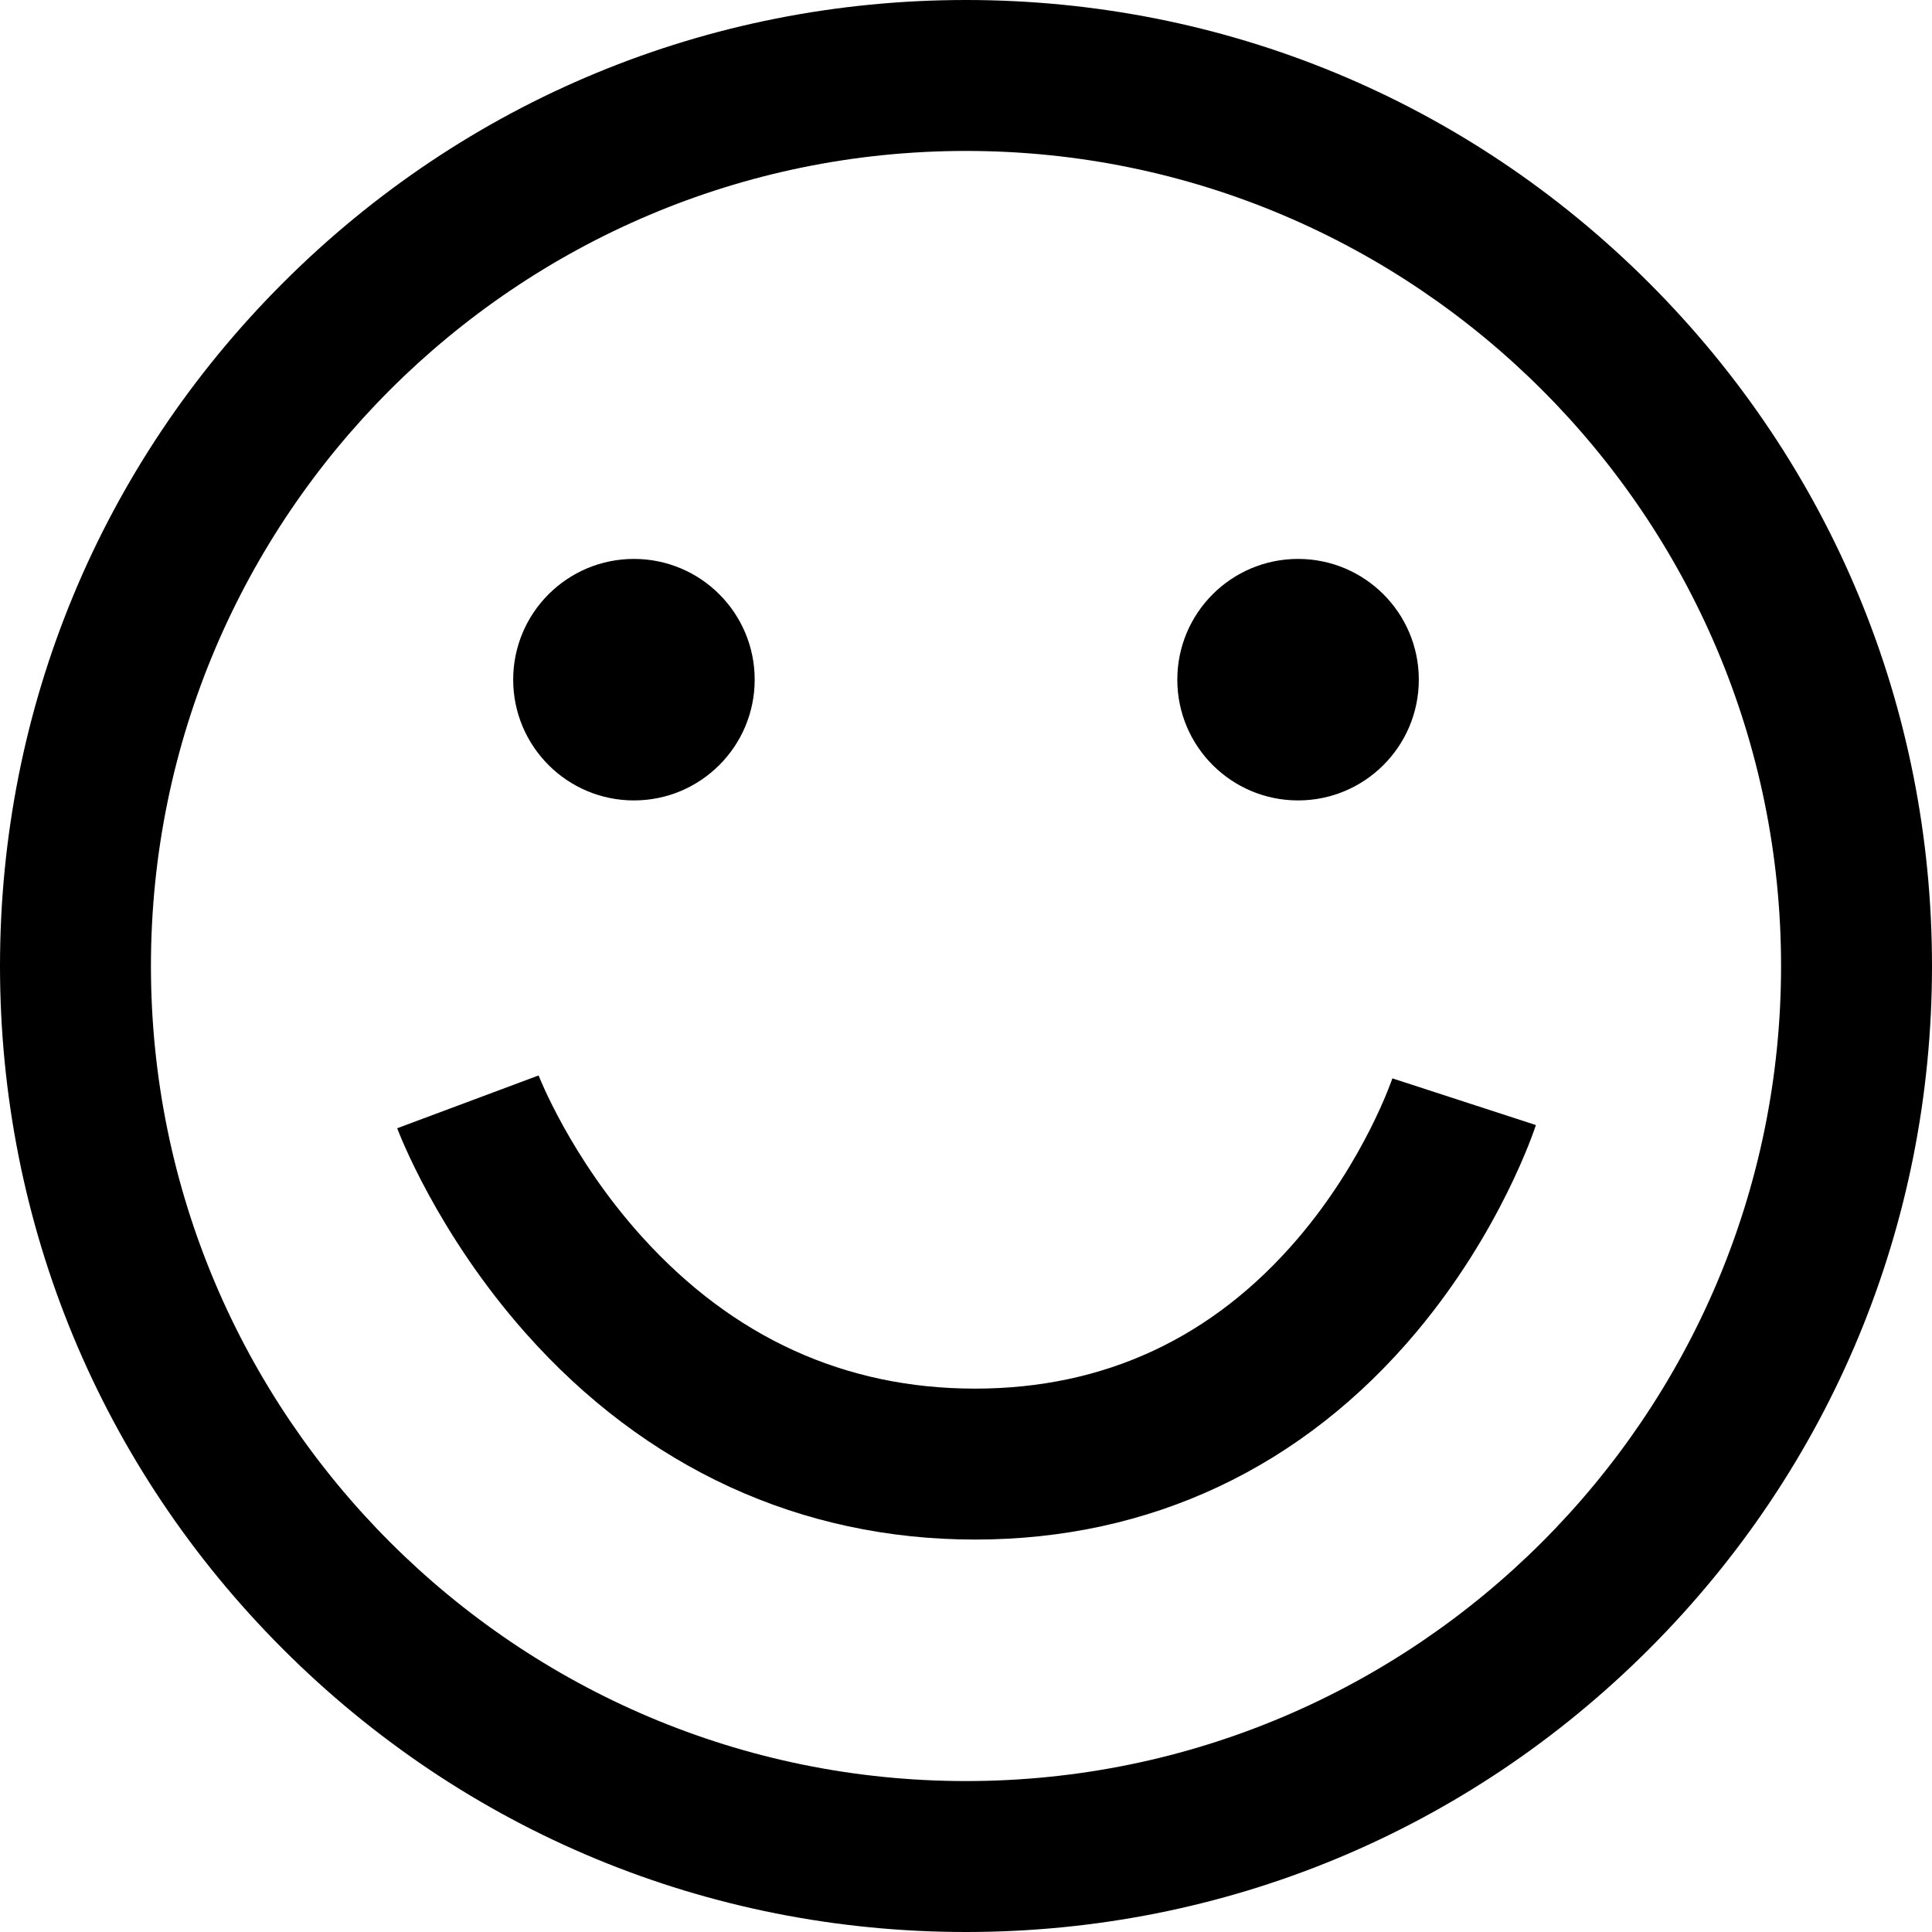
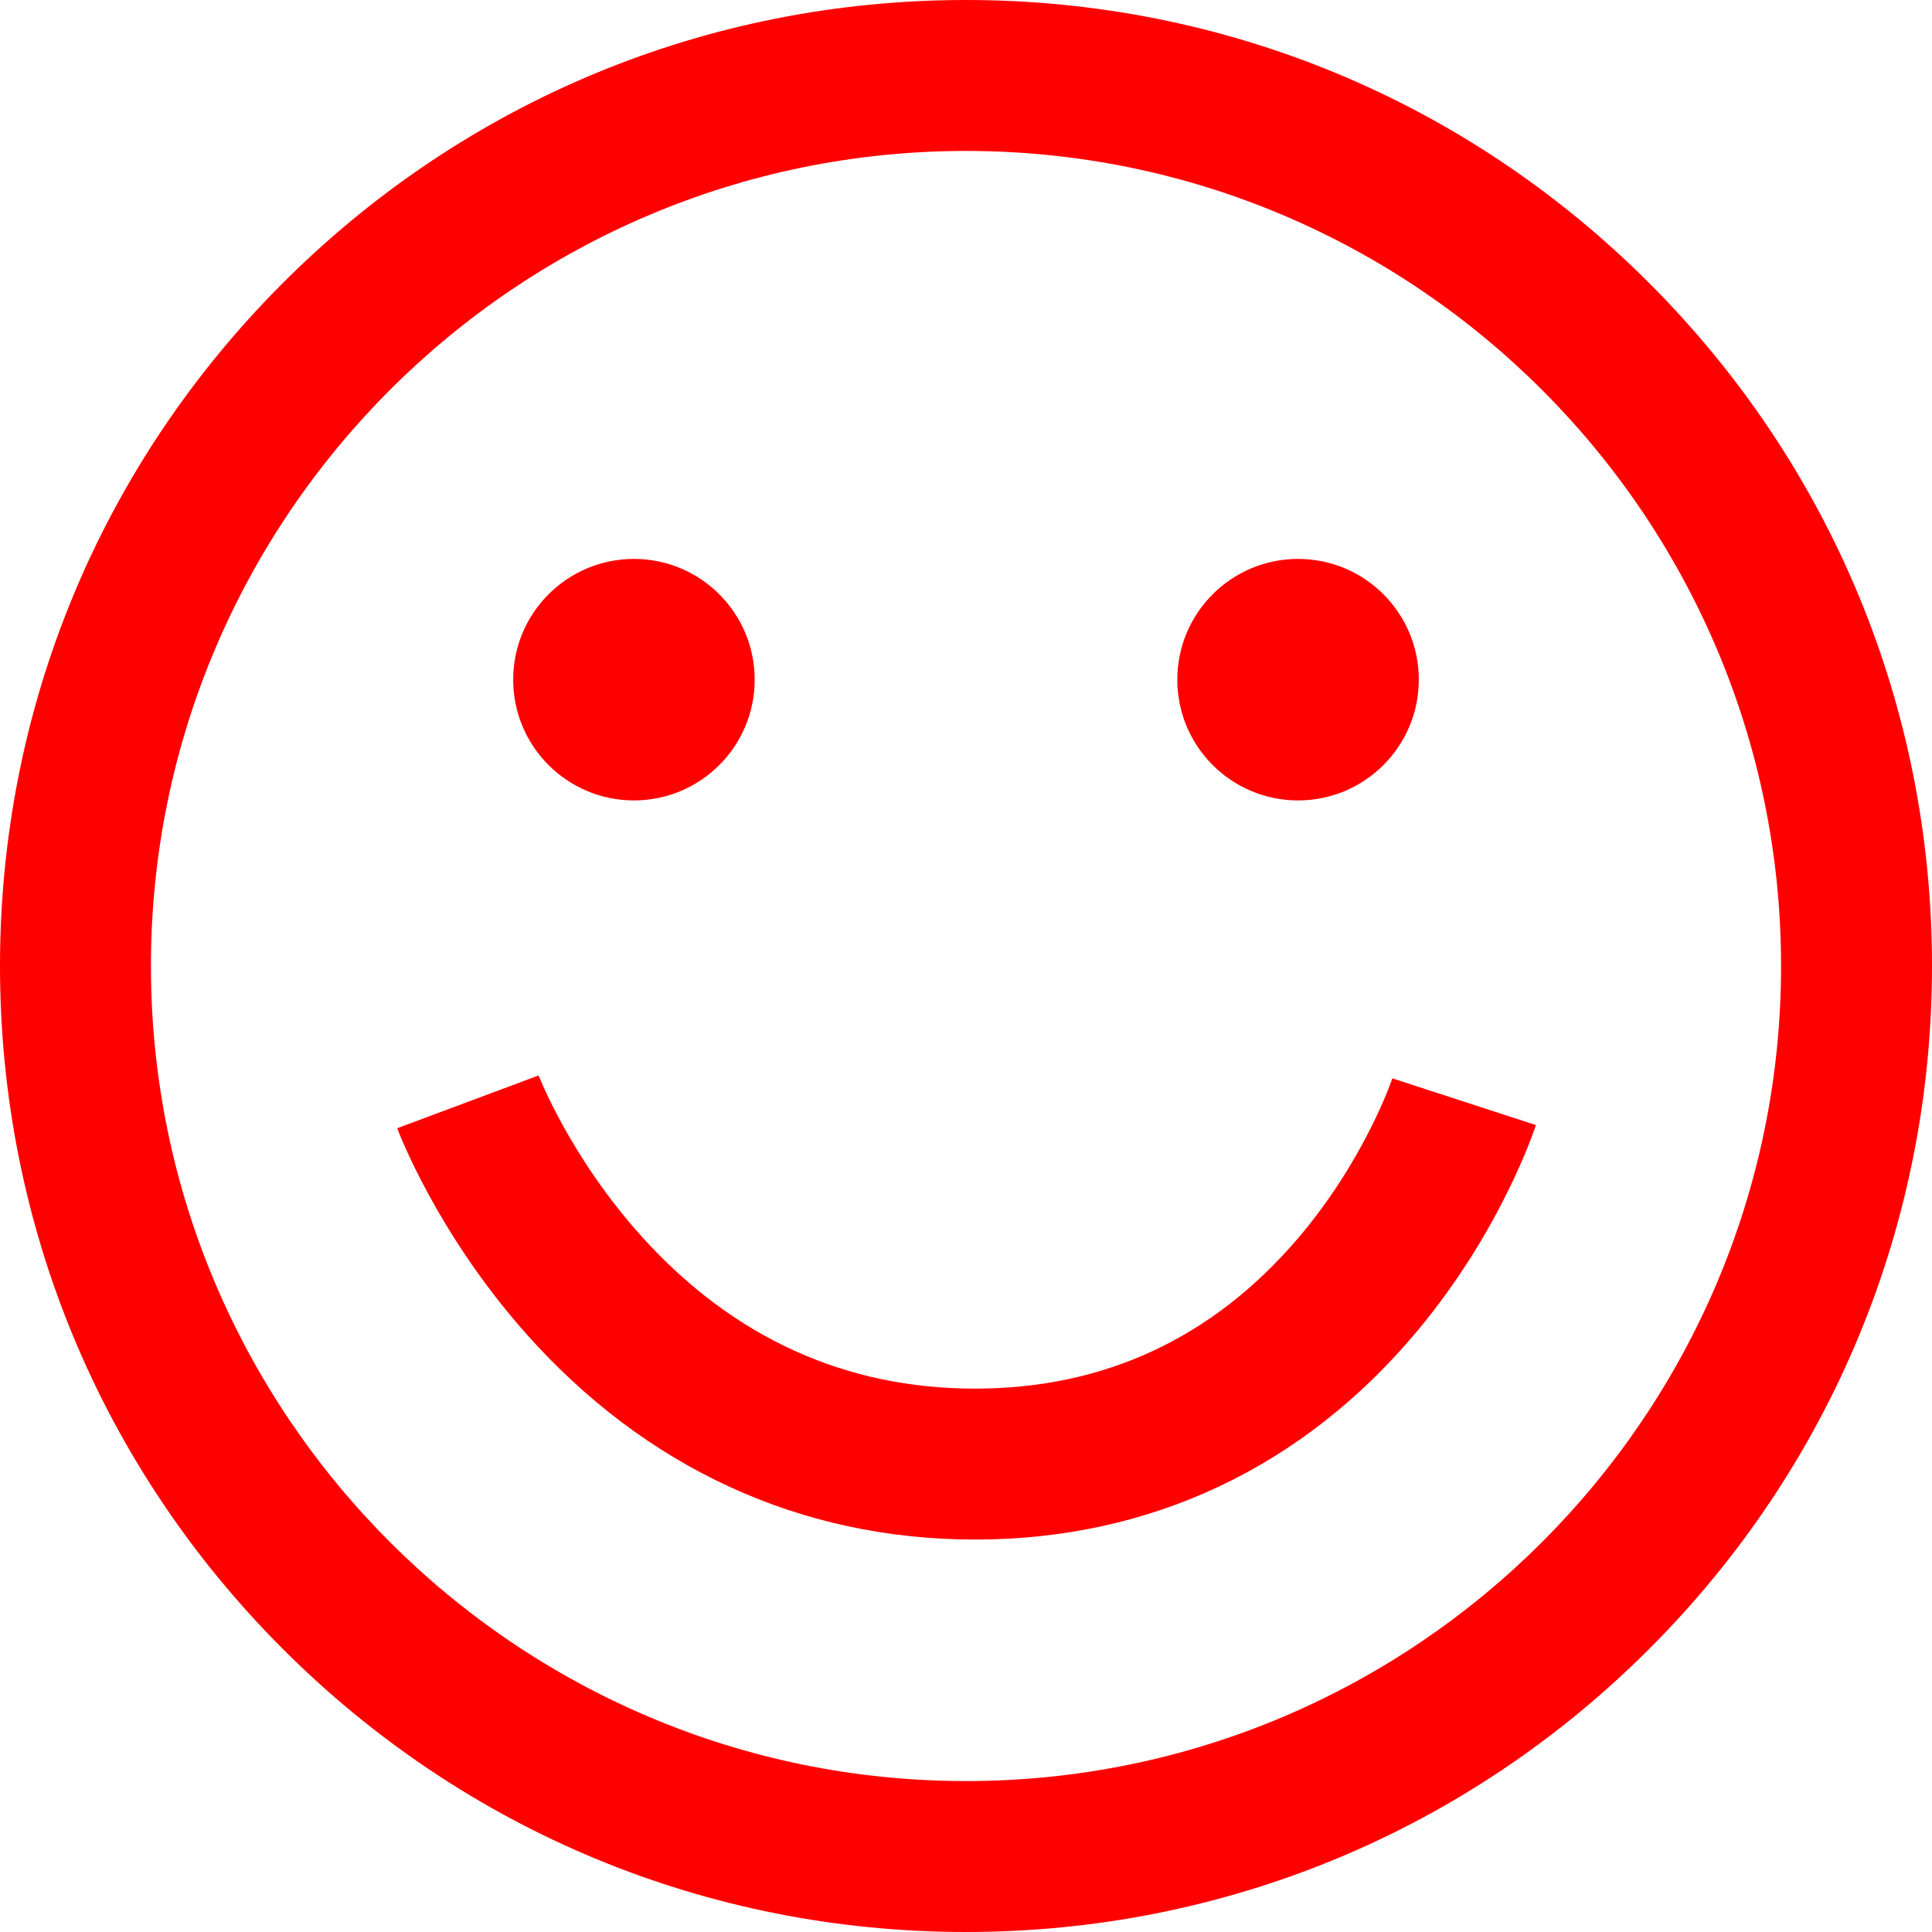
- <svg xmlns="http://www.w3.org/2000/svg" version="1.1" id="Capa_1" x="0px" y="0px" viewBox="0 0 512 512" style="enable-background:new 0 0 512 512;" xml:space="preserve">
+ <svg xmlns="http://www.w3.org/2000/svg" width="512" height="512">
  <g>
-     <g>
-       <path d="M437.02,74.98C388.667,26.629,324.38,0,256,0S123.333,26.629,74.98,74.98C26.629,123.333,0,187.62,0,256    s26.629,132.668,74.98,181.02C123.333,485.371,187.62,512,256,512s132.667-26.629,181.02-74.98    C485.371,388.668,512,324.38,512,256S485.371,123.333,437.02,74.98z M256,472c-119.103,0-216-96.897-216-216S136.897,40,256,40    s216,96.897,216,216S375.103,472,256,472z" />
-     </g>
+     <rect fill="none" id="canvas_background" height="402" width="582" y="-1" x="-1" />
  </g>
  <g>
-     <g>
-       <path d="M368.993,285.776c-0.072,0.214-7.298,21.626-25.02,42.393C321.419,354.599,292.628,368,258.4,368    c-34.475,0-64.195-13.561-88.333-40.303c-18.92-20.962-27.272-42.54-27.33-42.691l-37.475,13.99    c0.42,1.122,10.533,27.792,34.013,54.273C171.022,389.074,212.215,408,258.4,408c46.412,0,86.904-19.076,117.099-55.166    c22.318-26.675,31.165-53.55,31.531-54.681L368.993,285.776z" />
+     <g id="svg_1">
+       <g id="svg_2">
+         <path fill="#ff0000" id="svg_3" d="m437.02,74.98c-48.353,-48.351 -112.64,-74.98 -181.02,-74.98s-132.667,26.629 -181.02,74.98c-48.351,48.353 -74.98,112.64 -74.98,181.02s26.629,132.668 74.98,181.02c48.353,48.351 112.64,74.98 181.02,74.98s132.667,-26.629 181.02,-74.98c48.351,-48.352 74.98,-112.64 74.98,-181.02s-26.629,-132.667 -74.98,-181.02zm-181.02,397.02c-119.103,0 -216,-96.897 -216,-216s96.897,-216 216,-216s216,96.897 216,216s-96.897,216 -216,216z" />
+       </g>
    </g>
+     <g id="svg_4">
+       <g id="svg_5">
+         <path fill="#ff0000" id="svg_6" d="m368.993,285.776c-0.072,0.214 -7.298,21.626 -25.02,42.393c-22.554,26.43 -51.345,39.831 -85.573,39.831c-34.475,0 -64.195,-13.561 -88.333,-40.303c-18.92,-20.962 -27.272,-42.54 -27.33,-42.691l-37.475,13.99c0.42,1.122 10.533,27.792 34.013,54.273c31.747,35.805 72.94,54.731 119.125,54.731c46.412,0 86.904,-19.076 117.099,-55.166c22.318,-26.675 31.165,-53.55 31.531,-54.681l-38.037,-12.377z" />
+       </g>
+     </g>
+     <g id="svg_7">
+       <g id="svg_8">
+         <circle fill="#ff0000" id="svg_9" r="32" cy="180.12" cx="168" />
+       </g>
+     </g>
+     <g id="svg_10">
+       <g id="svg_11">
+         <circle fill="#ff0000" id="svg_12" r="32" cy="180.12" cx="344" />
+       </g>
+     </g>
+     <g id="svg_13" />
+     <g id="svg_14" />
+     <g id="svg_15" />
+     <g id="svg_16" />
+     <g id="svg_17" />
+     <g id="svg_18" />
+     <g id="svg_19" />
+     <g id="svg_20" />
+     <g id="svg_21" />
+     <g id="svg_22" />
+     <g id="svg_23" />
+     <g id="svg_24" />
+     <g id="svg_25" />
+     <g id="svg_26" />
+     <g id="svg_27" />
  </g>
-   <g>
-     <g>
-       <circle cx="168" cy="180.12" r="32" />
-     </g>
-   </g>
-   <g>
-     <g>
-       <circle cx="344" cy="180.12" r="32" />
-     </g>
-   </g>
-   <g>
- </g>
-   <g>
- </g>
-   <g>
- </g>
-   <g>
- </g>
-   <g>
- </g>
-   <g>
- </g>
-   <g>
- </g>
-   <g>
- </g>
-   <g>
- </g>
-   <g>
- </g>
-   <g>
- </g>
-   <g>
- </g>
-   <g>
- </g>
-   <g>
- </g>
-   <g>
- </g>
</svg>
